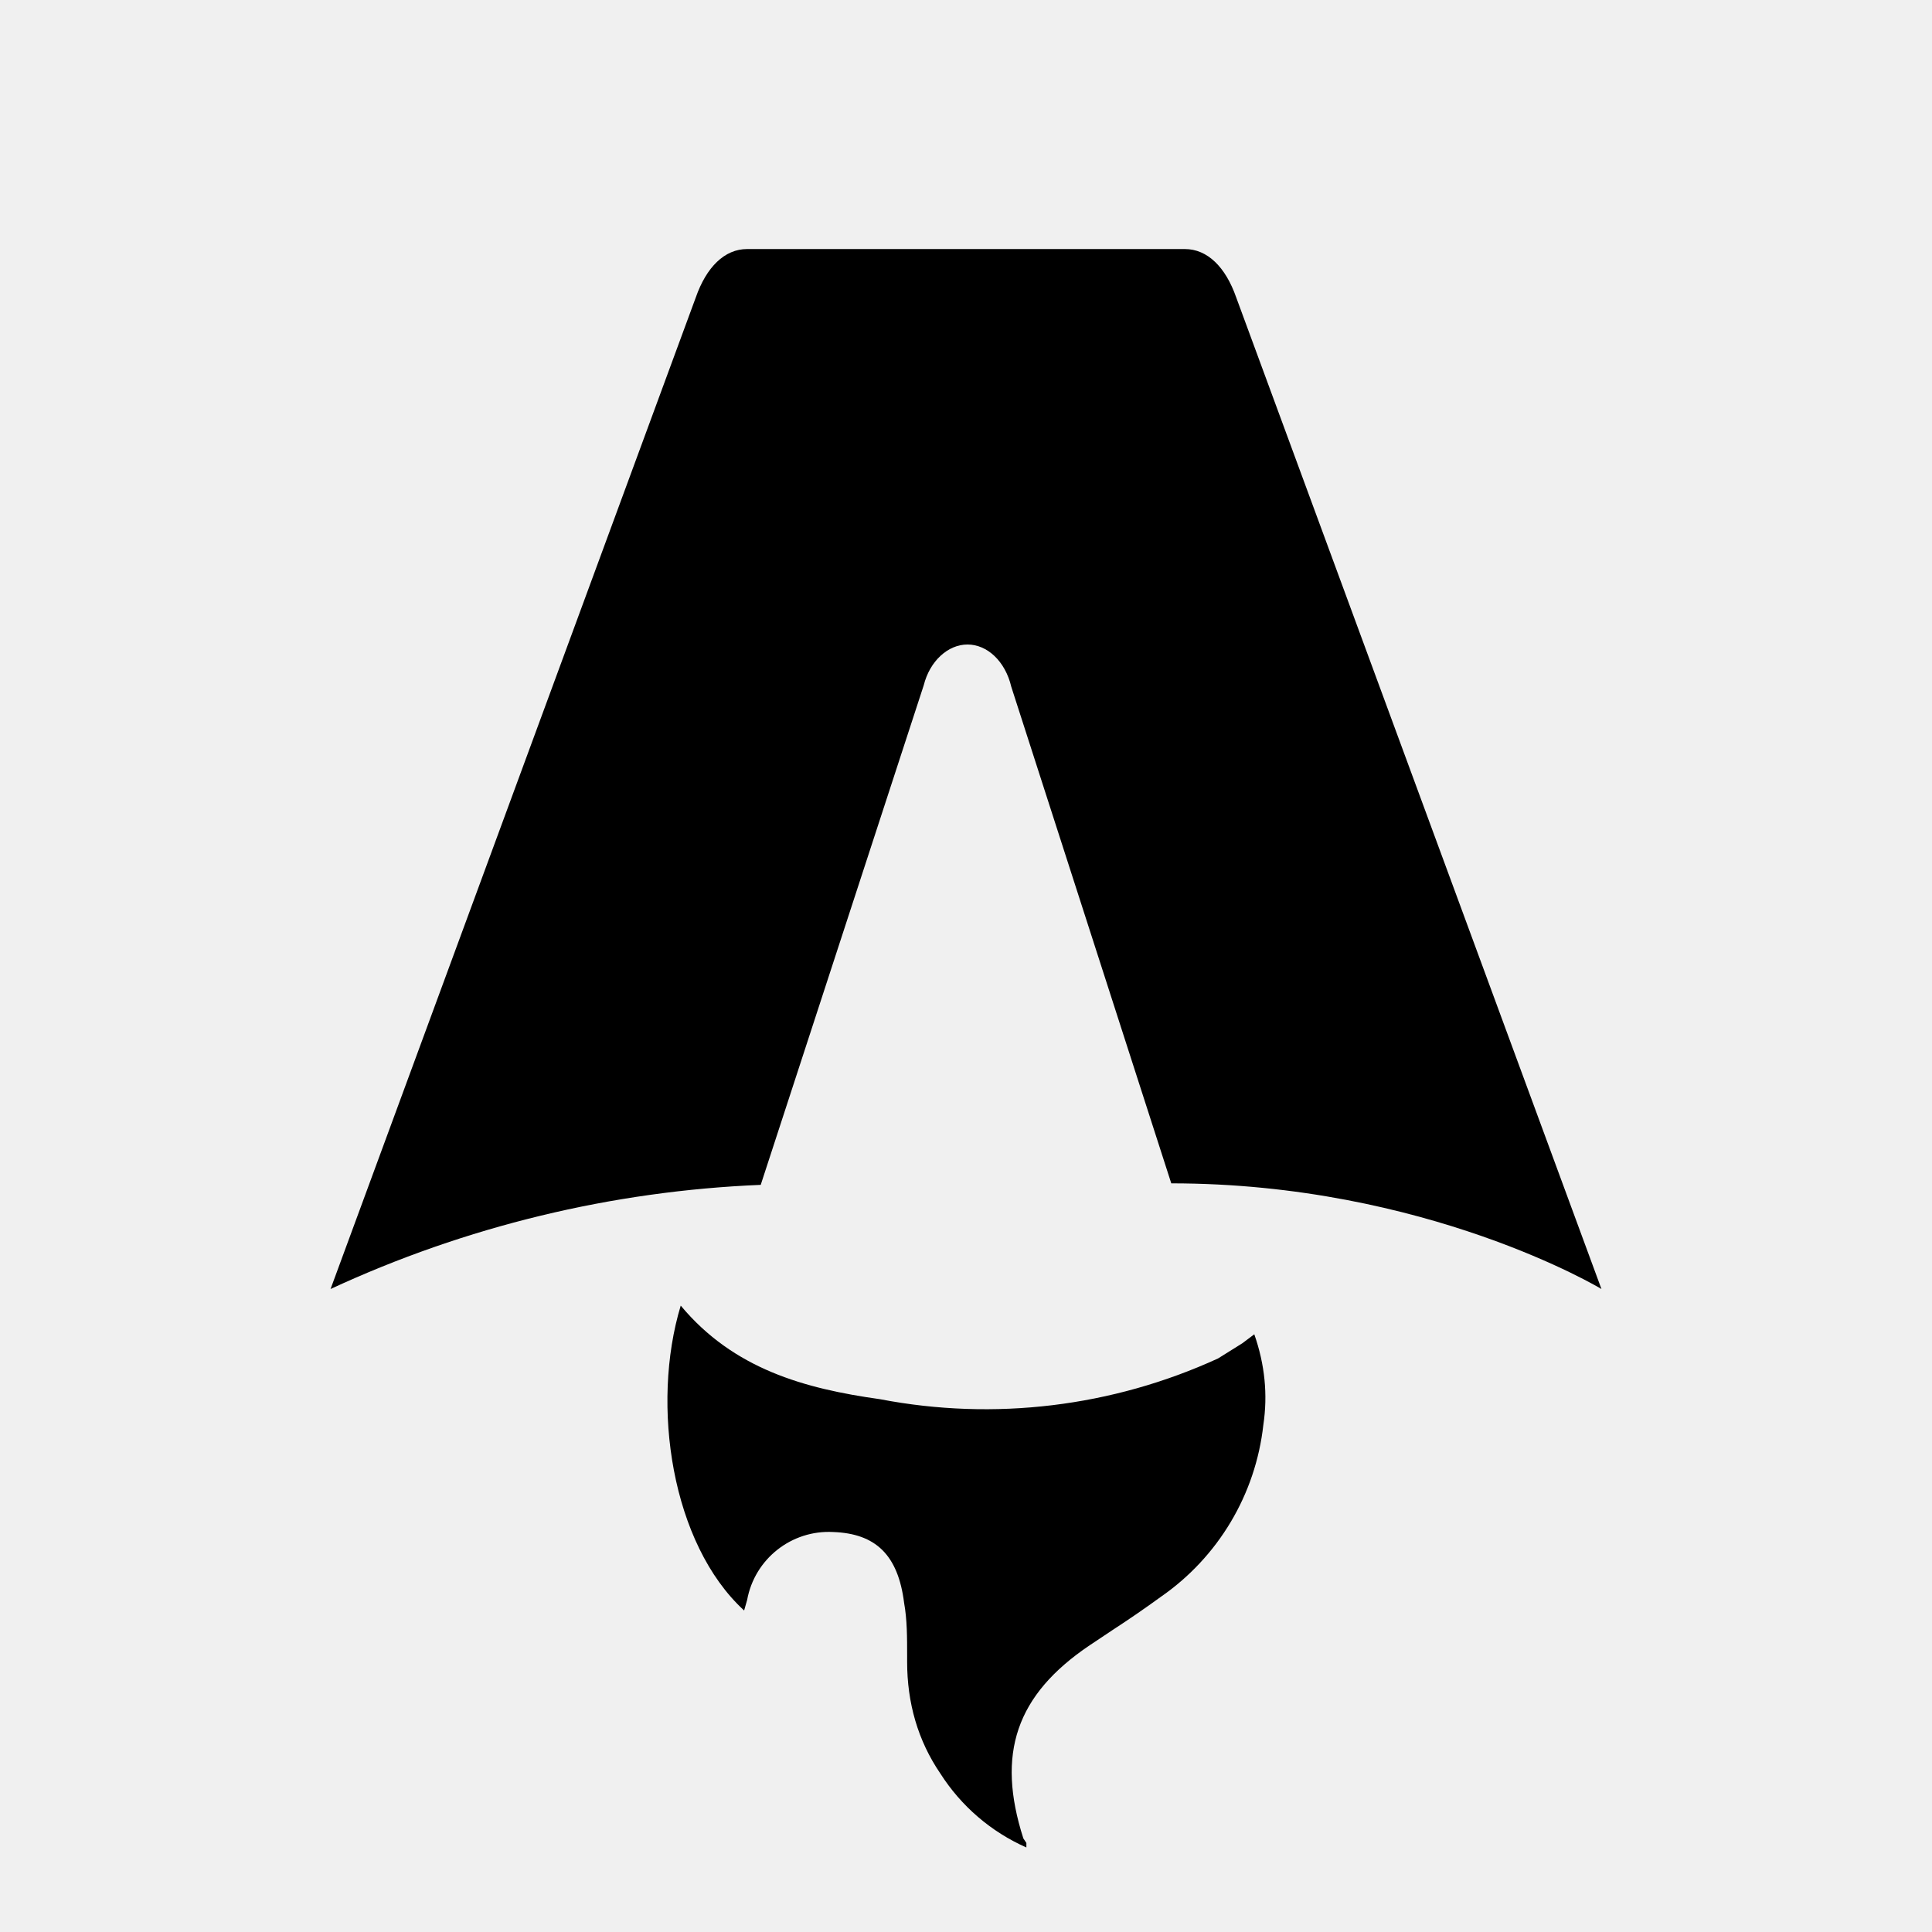
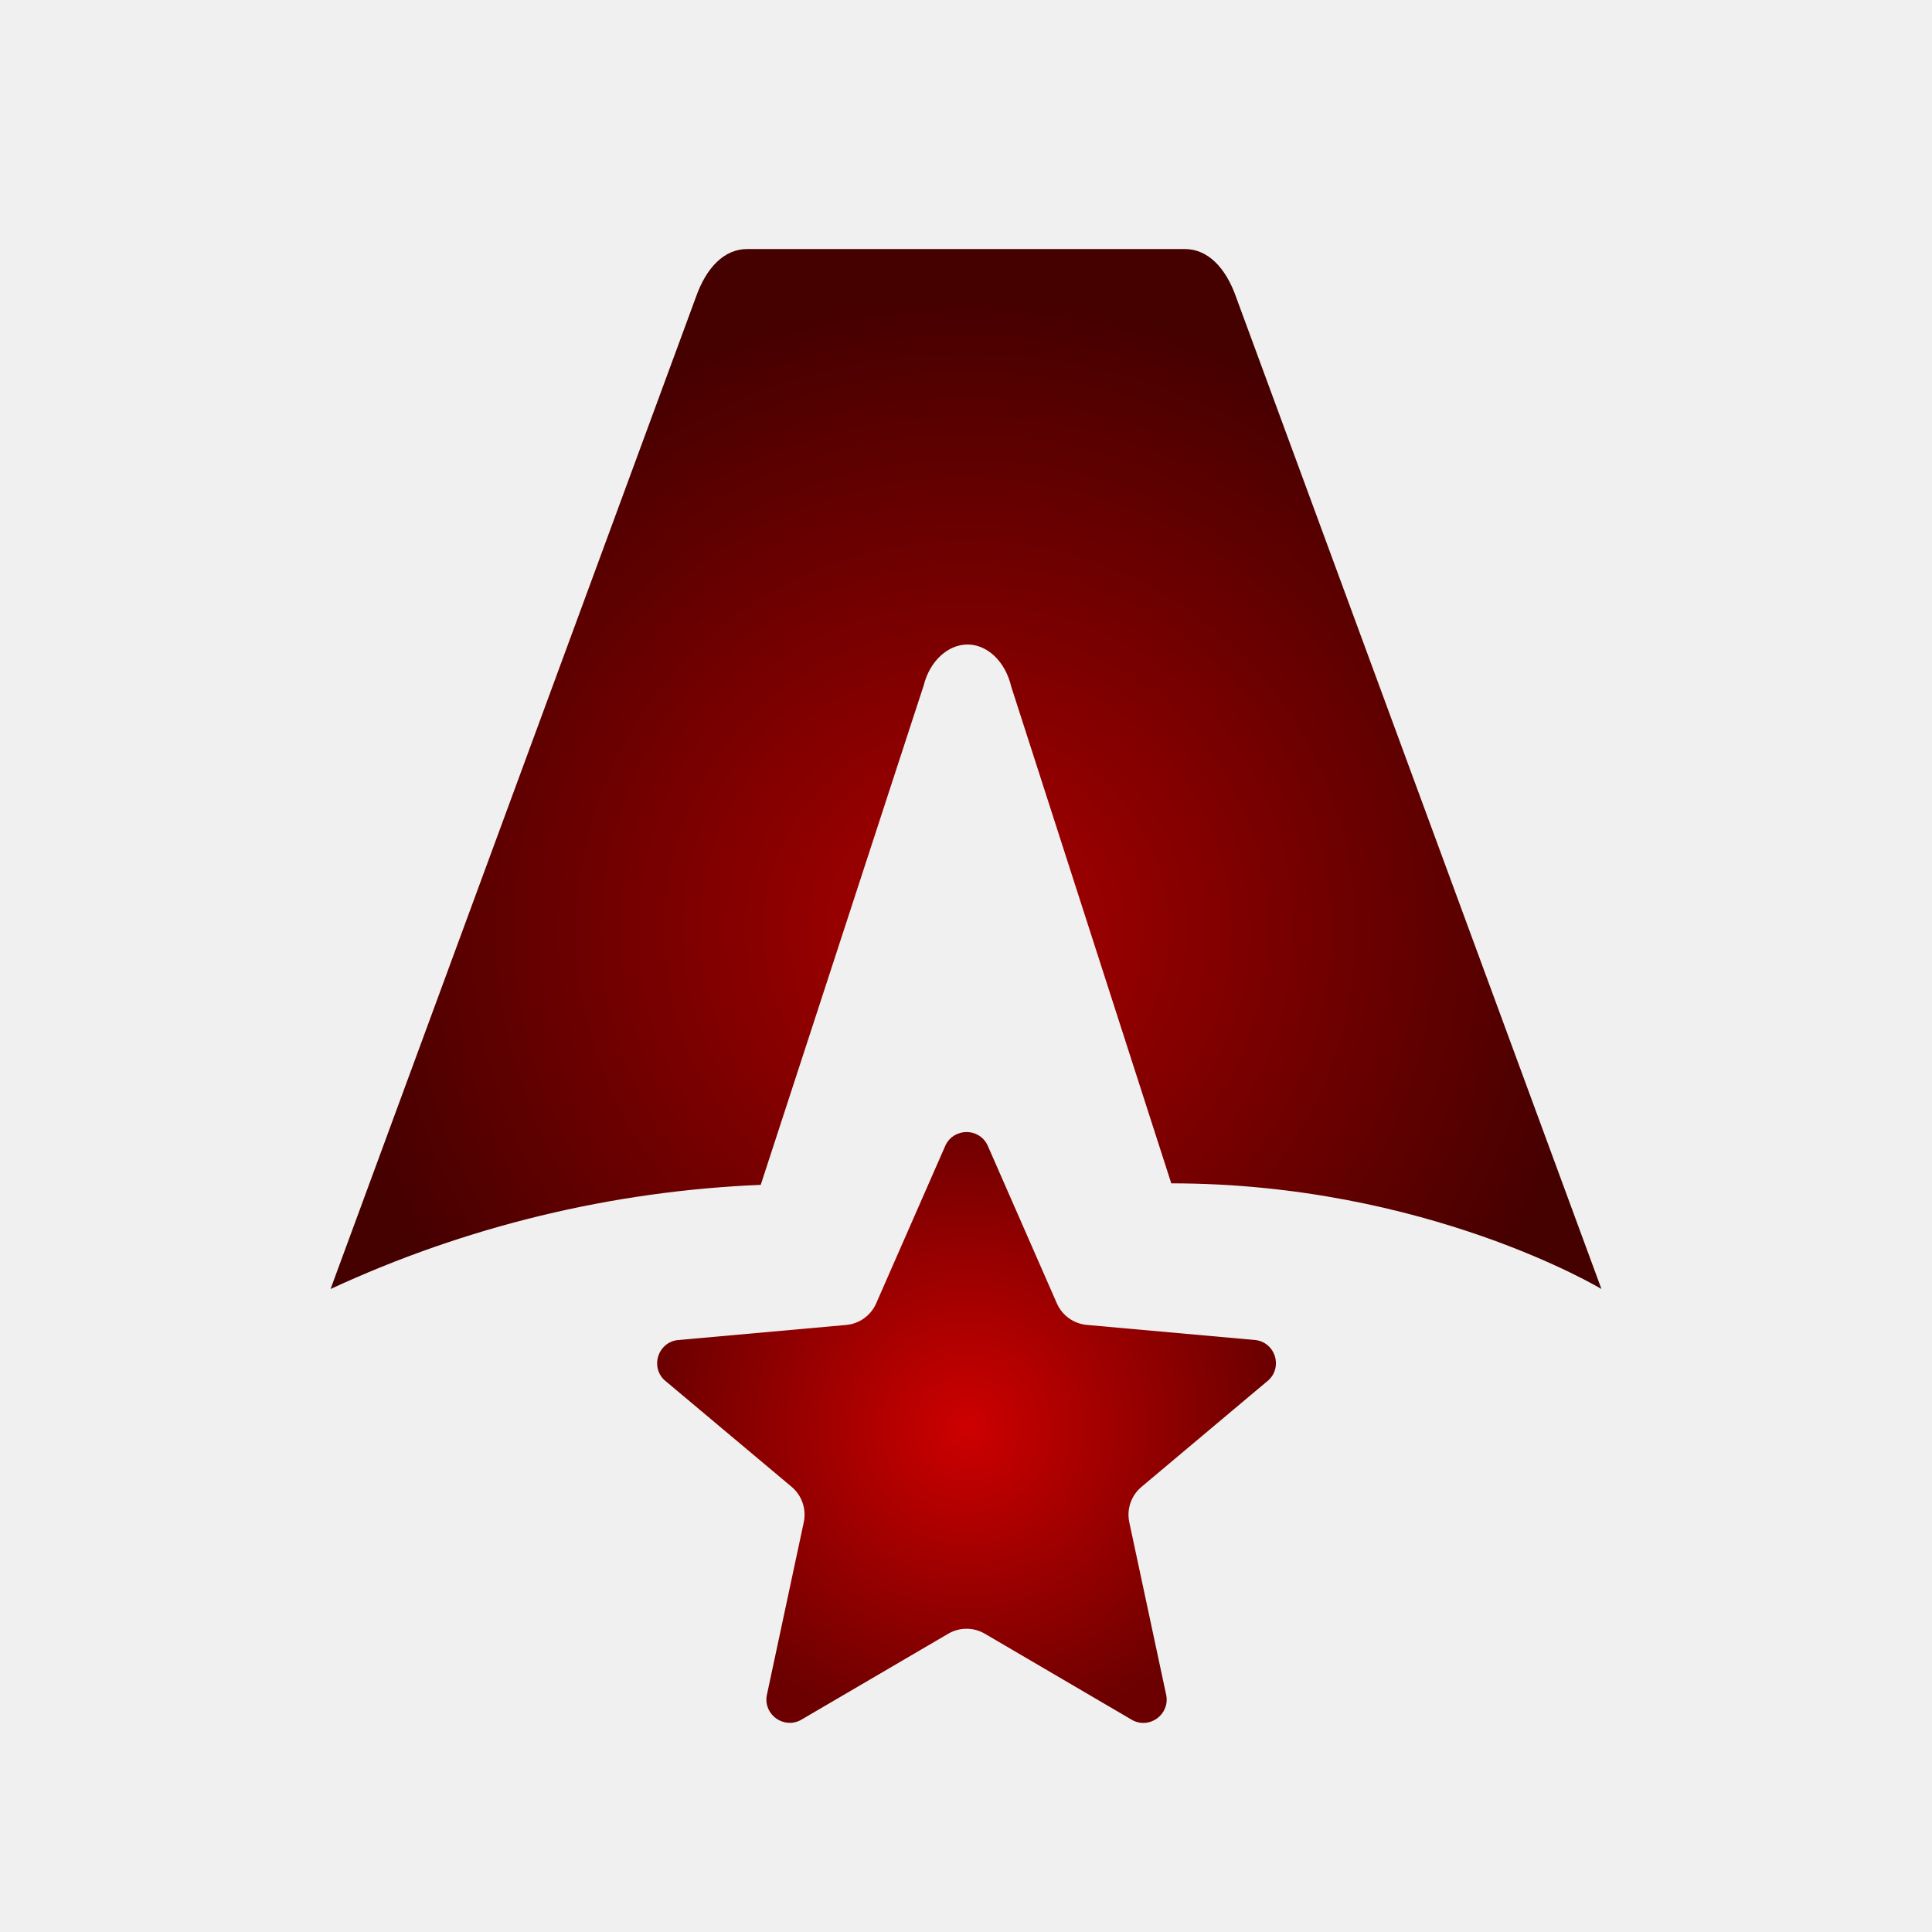
- <svg xmlns="http://www.w3.org/2000/svg" fill="none" viewBox="0 0 128 128">
-   <path d="M50.4 78.5a75.1 75.1 0 0 0-28.5 6.9l24.2-65.7c.7-2 1.9-3.2 3.4-3.2h29c1.5 0 2.7 1.2 3.4 3.2l24.2 65.7s-11.6-7-28.5-7L67 45.5c-.4-1.7-1.6-2.8-2.9-2.8-1.3 0-2.5 1.1-2.9 2.7L50.4 78.5Zm-1.1 28.2Zm-4.2-20.2c-2 6.6-.6 15.8 4.2 20.2a17.5 17.5 0 0 1 .2-.7 5.5 5.5 0 0 1 5.7-4.5c2.8.1 4.3 1.5 4.7 4.7.2 1.1.2 2.3.2 3.5v.4c0 2.7.7 5.2 2.2 7.4a13 13 0 0 0 5.7 4.9v-.3l-.2-.3c-1.8-5.6-.5-9.5 4.4-12.8l1.5-1a73 73 0 0 0 3.2-2.2 16 16 0 0 0 6.8-11.4c.3-2 .1-4-.6-6l-.8.6-1.6 1a37 37 0 0 1-22.4 2.7c-5-.7-9.7-2-13.2-6.2Z" />
-   <style>
-         path { fill: #000; }
-         @media (prefers-color-scheme: dark) {
-             path { fill: #FFF; }
-         }
-     </style>
+ <svg xmlns="http://www.w3.org/2000/svg" width="128" height="128" fill="none">
+   <defs>
+     <radialGradient id="gradient-0" cx="64" cy="61.6" r="42.1" gradientUnits="userSpaceOnUse">
+       <stop offset="0" stop-color="#ab0000" />
+       <stop offset="1" stop-color="#450000" />
+     </radialGradient>
+     <radialGradient id="gradient-2" cx="64.036" cy="94.575" r="20.5" gradientUnits="userSpaceOnUse">
+       <stop offset="0" stop-color="#cd0000" />
+       <stop offset="1" stop-color="#6c0000" />
+     </radialGradient>
+   </defs>
+   <path fill="url(#gradient-0)" d="M50.4 78.5c-9.861.405-19.546 2.75-28.5 6.9l24.2-65.7c.7-2 1.9-3.2 3.4-3.2h29c1.5 0 2.7 1.2 3.4 3.2l24.2 65.7s-11.6-7-28.5-7L67 45.5c-.4-1.7-1.6-2.8-2.9-2.8-1.3 0-2.5 1.1-2.9 2.7L50.4 78.5Zm-1.1 28.2Z" paint-order="fill" />
+   <path fill="url(#gradient-2)" stroke="#bada55" stroke-opacity="0" d="m65.419 75.858 4.599 10.489c.352.806 1.115 1.353 1.99 1.432l11.203 1.006c1.268.183 1.774 1.738.854 2.635l-8.439 7.09c-.684.574-.993 1.476-.807 2.346l2.454 11.484c.215 1.261-1.107 2.224-2.241 1.628l-9.78-5.728c-.75-.441-1.682-.441-2.432 0l-9.78 5.724c-1.13.594-2.457-.366-2.241-1.628l2.453-11.484c.185-.87-.123-1.772-.805-2.346l-8.443-7.084c-.917-.892-.41-2.451.854-2.634l11.202-1.006c.875-.078 1.638-.626 1.989-1.431l4.6-10.489c.57-1.148 2.203-1.148 2.77-.004Z" />
</svg>
